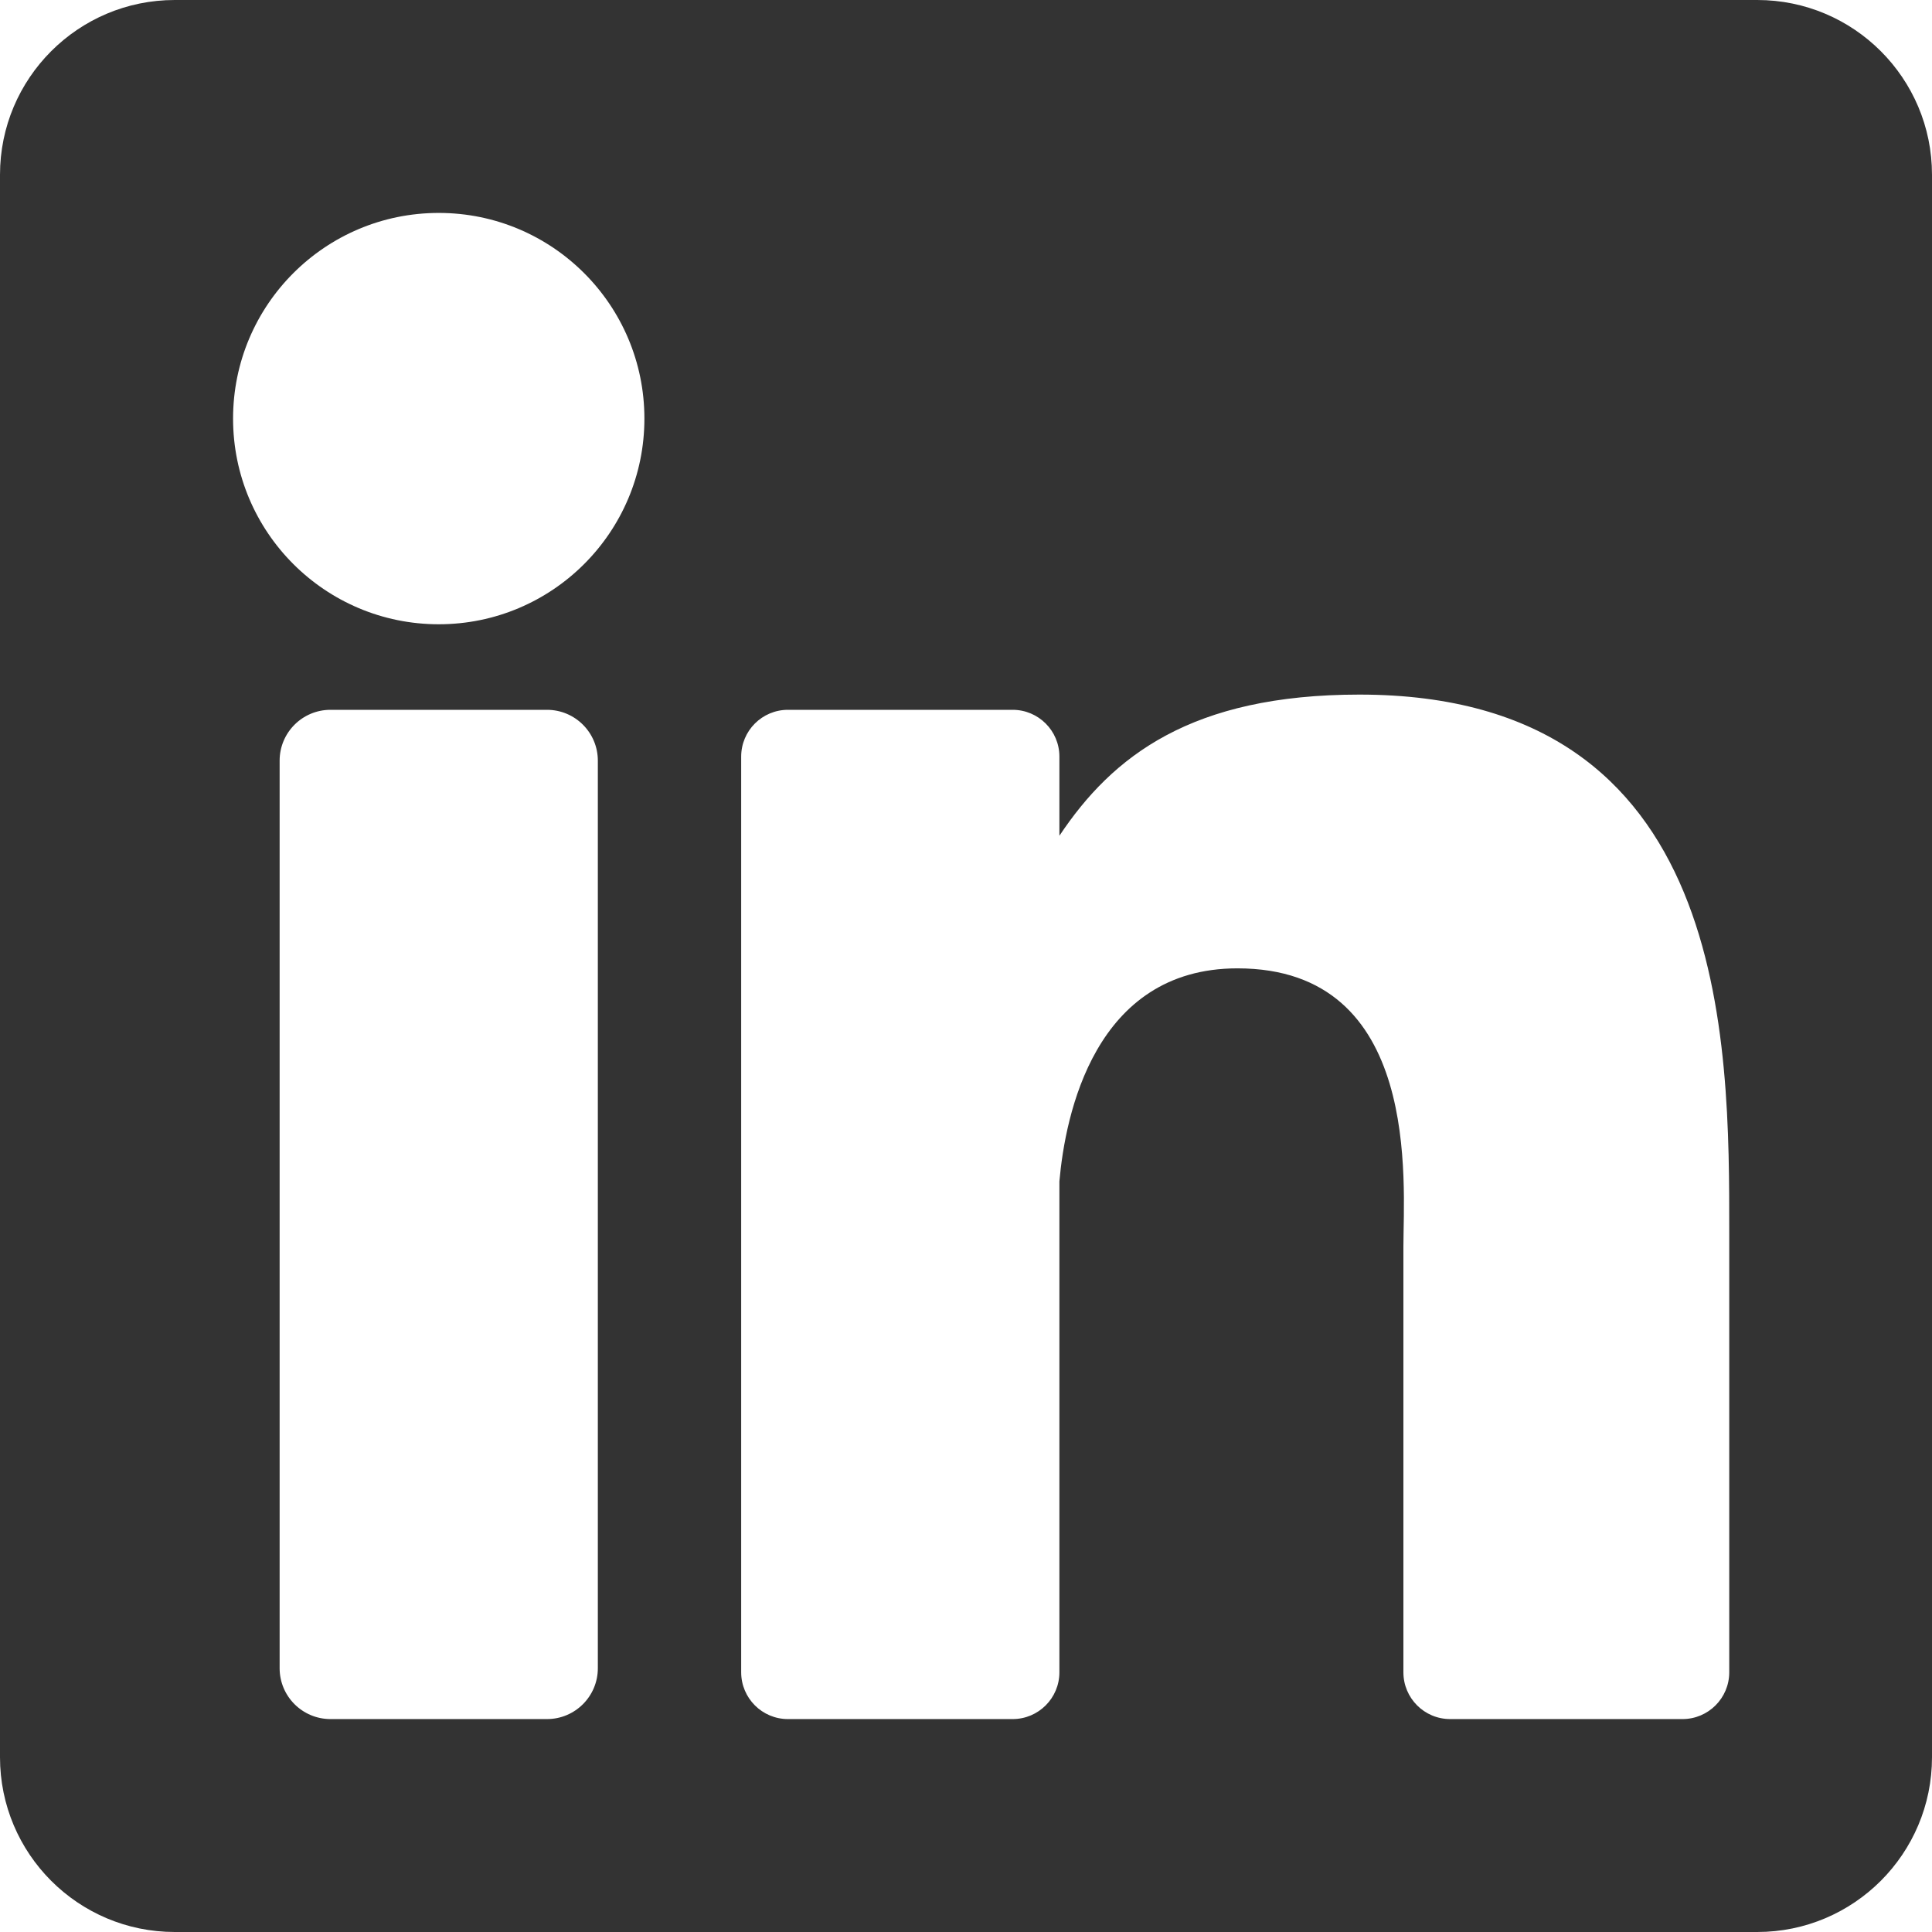
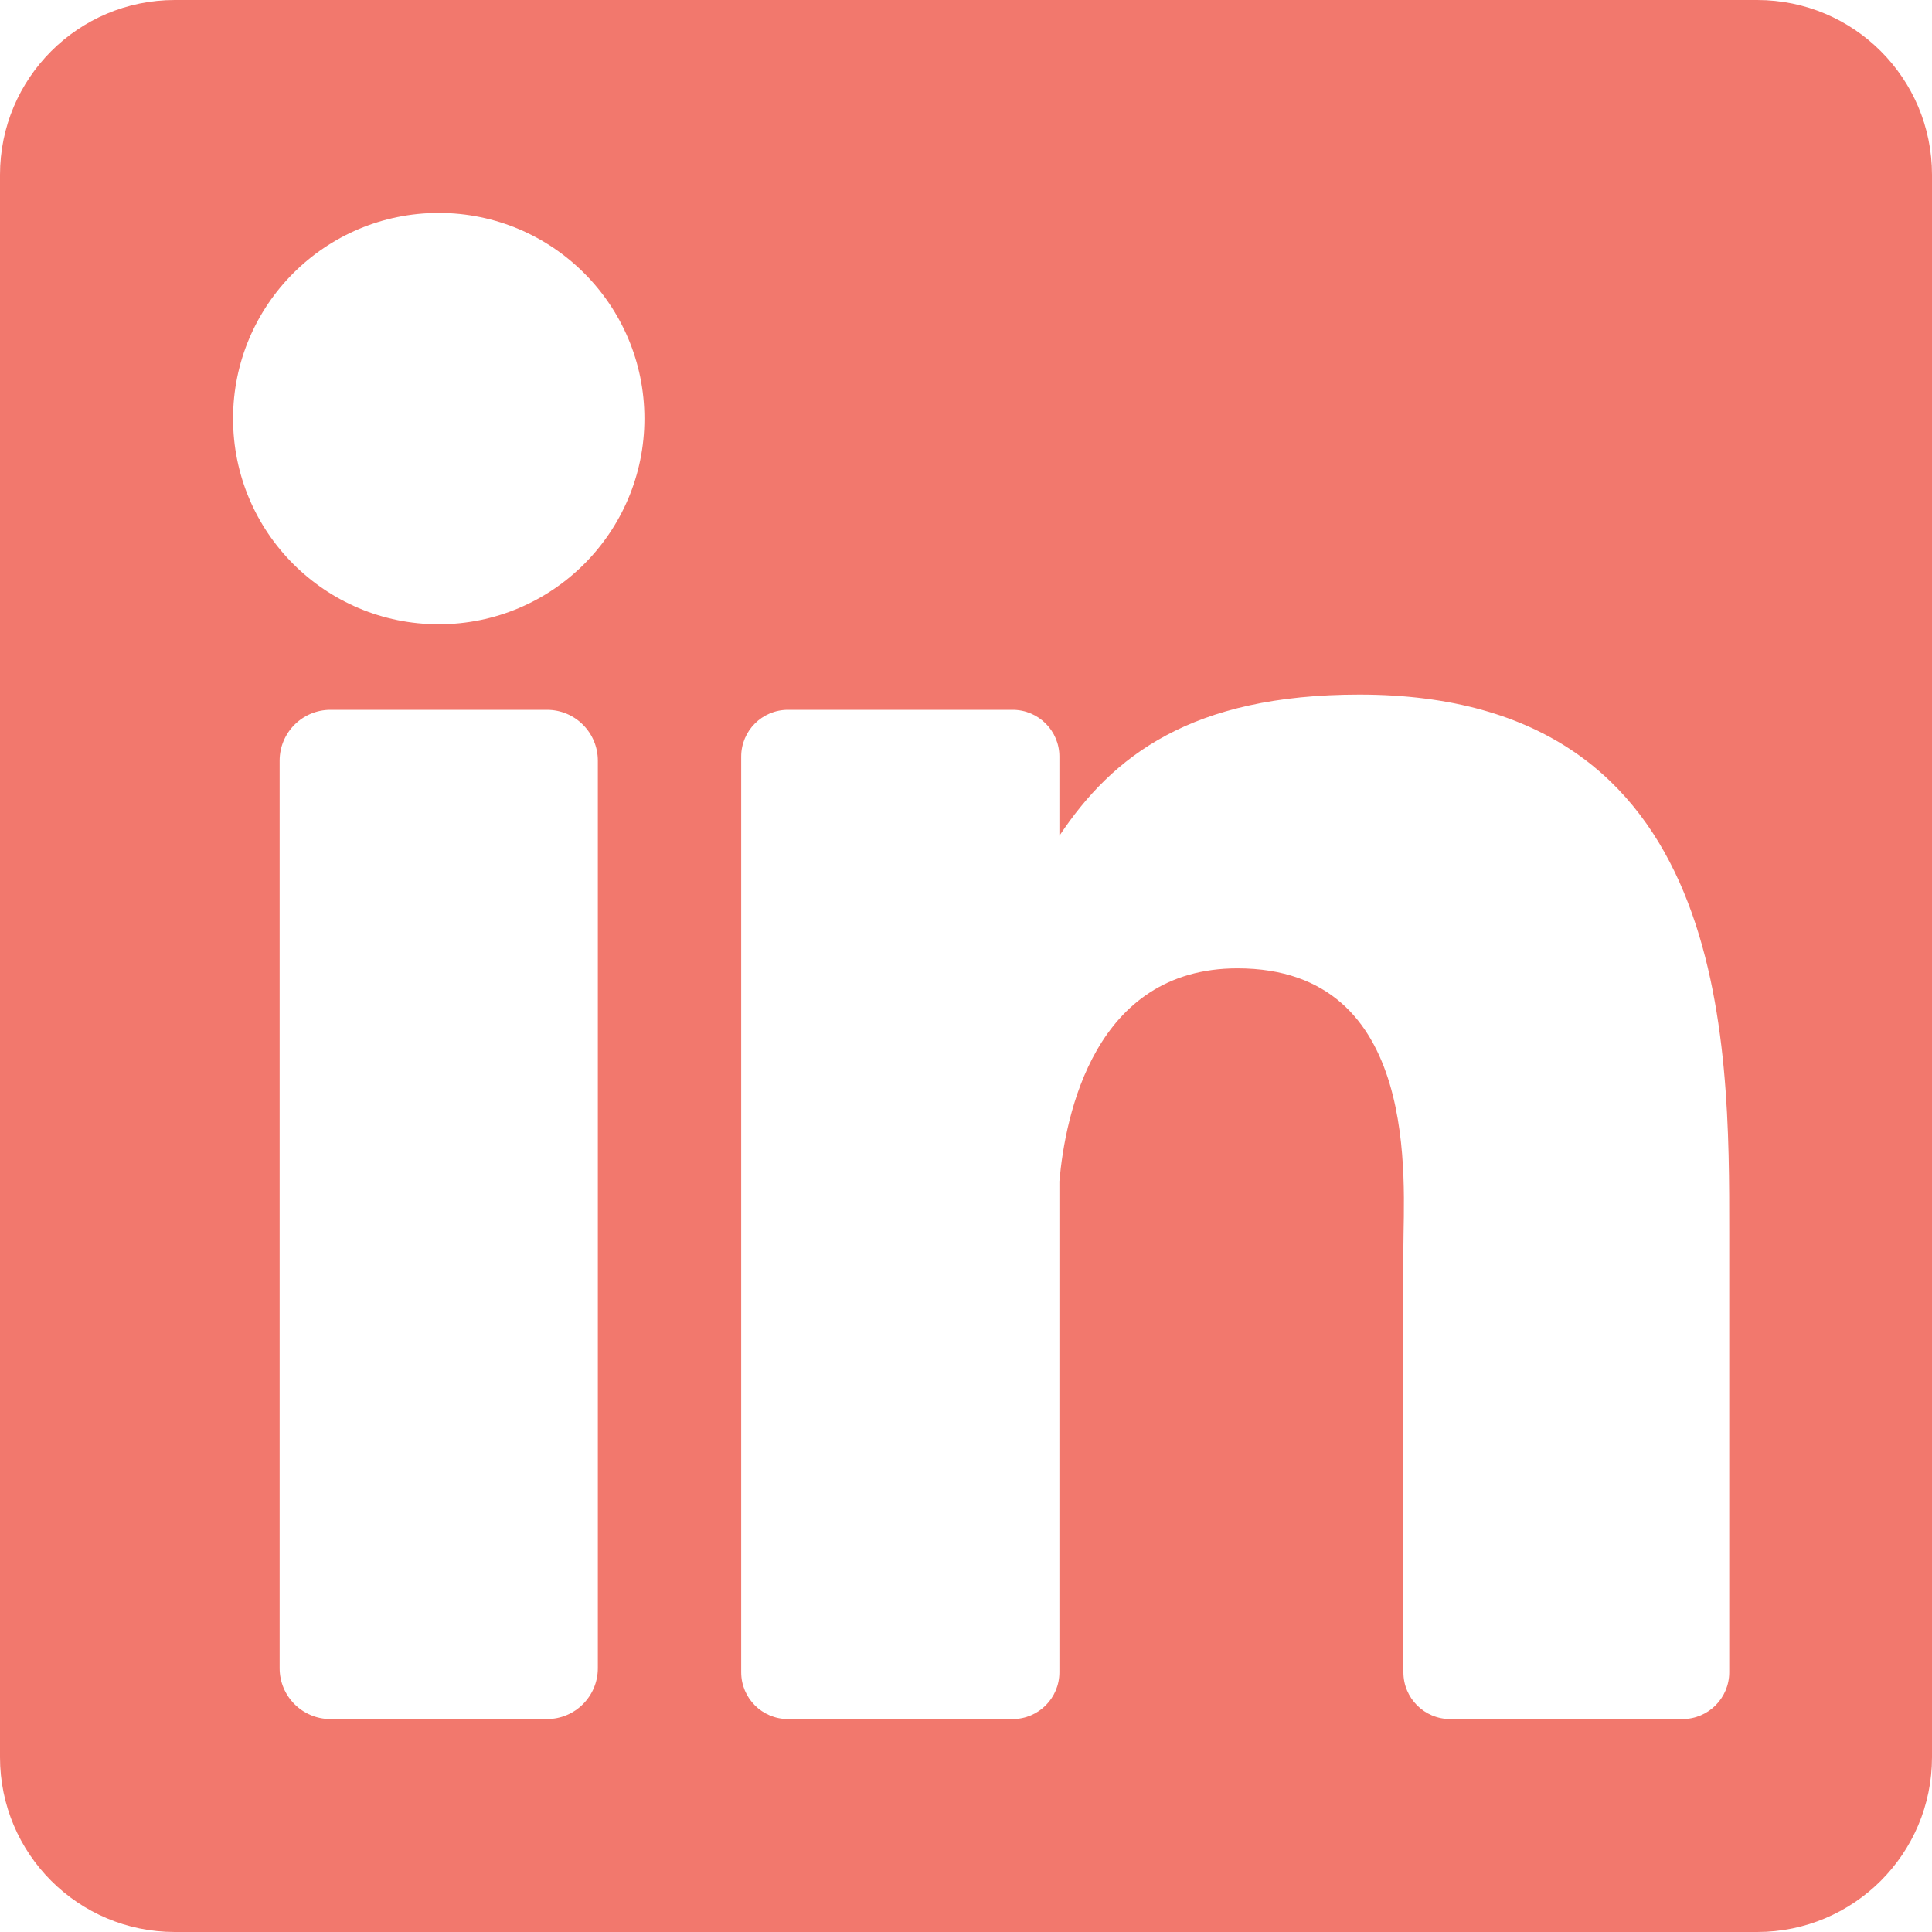
<svg xmlns="http://www.w3.org/2000/svg" version="1.1" id="Layer_1" x="0px" y="0px" viewBox="0 0 382 382" style="enable-background:new 0 0 382 382;" xml:space="preserve">
-   <path style="fill:#333333;" d="M347.445,0H34.555C15.471,0,0,15.471,0,34.555v312.889C0,366.529,15.471,382,34.555,382h312.889  C366.529,382,382,366.529,382,347.444V34.555C382,15.471,366.529,0,347.445,0z M118.207,329.844c0,5.554-4.502,10.056-10.056,10.056  H65.345c-5.554,0-10.056-4.502-10.056-10.056V150.403c0-5.554,4.502-10.056,10.056-10.056h42.806  c5.554,0,10.056,4.502,10.056,10.056V329.844z M86.748,123.432c-22.459,0-40.666-18.207-40.666-40.666S64.289,42.1,86.748,42.1  s40.666,18.207,40.666,40.666S109.208,123.432,86.748,123.432z M341.91,330.654c0,5.106-4.14,9.246-9.246,9.246H286.73  c-5.106,0-9.246-4.14-9.246-9.246v-84.168c0-12.556,3.683-55.021-32.813-55.021c-28.309,0-34.051,29.066-35.204,42.11v97.079  c0,5.106-4.139,9.246-9.246,9.246h-44.426c-5.106,0-9.246-4.14-9.246-9.246V149.593c0-5.106,4.14-9.246,9.246-9.246h44.426  c5.106,0,9.246,4.14,9.246,9.246v15.655c10.497-15.753,26.097-27.912,59.312-27.912c73.552,0,73.131,68.716,73.131,106.472  L341.91,330.654L341.91,330.654z" />
+   <path style="fill:#F2786D;" d="M347.445,0H34.555C15.471,0,0,15.471,0,34.555v312.889C0,366.529,15.471,382,34.555,382h312.889  C366.529,382,382,366.529,382,347.444V34.555C382,15.471,366.529,0,347.445,0z M118.207,329.844c0,5.554-4.502,10.056-10.056,10.056  H65.345c-5.554,0-10.056-4.502-10.056-10.056V150.403c0-5.554,4.502-10.056,10.056-10.056h42.806  c5.554,0,10.056,4.502,10.056,10.056V329.844z M86.748,123.432c-22.459,0-40.666-18.207-40.666-40.666S64.289,42.1,86.748,42.1  s40.666,18.207,40.666,40.666S109.208,123.432,86.748,123.432z M341.91,330.654c0,5.106-4.14,9.246-9.246,9.246H286.73  c-5.106,0-9.246-4.14-9.246-9.246v-84.168c0-12.556,3.683-55.021-32.813-55.021c-28.309,0-34.051,29.066-35.204,42.11v97.079  c0,5.106-4.139,9.246-9.246,9.246h-44.426c-5.106,0-9.246-4.14-9.246-9.246V149.593c0-5.106,4.14-9.246,9.246-9.246h44.426  c5.106,0,9.246,4.14,9.246,9.246v15.655c10.497-15.753,26.097-27.912,59.312-27.912c73.552,0,73.131,68.716,73.131,106.472  L341.91,330.654L341.91,330.654z" />
  <g>
</g>
  <g>
</g>
  <g>
</g>
  <g>
</g>
  <g>
</g>
  <g>
</g>
  <g>
</g>
  <g>
</g>
  <g>
</g>
  <g>
</g>
  <g>
</g>
  <g>
</g>
  <g>
</g>
  <g>
</g>
  <g>
</g>
</svg>
